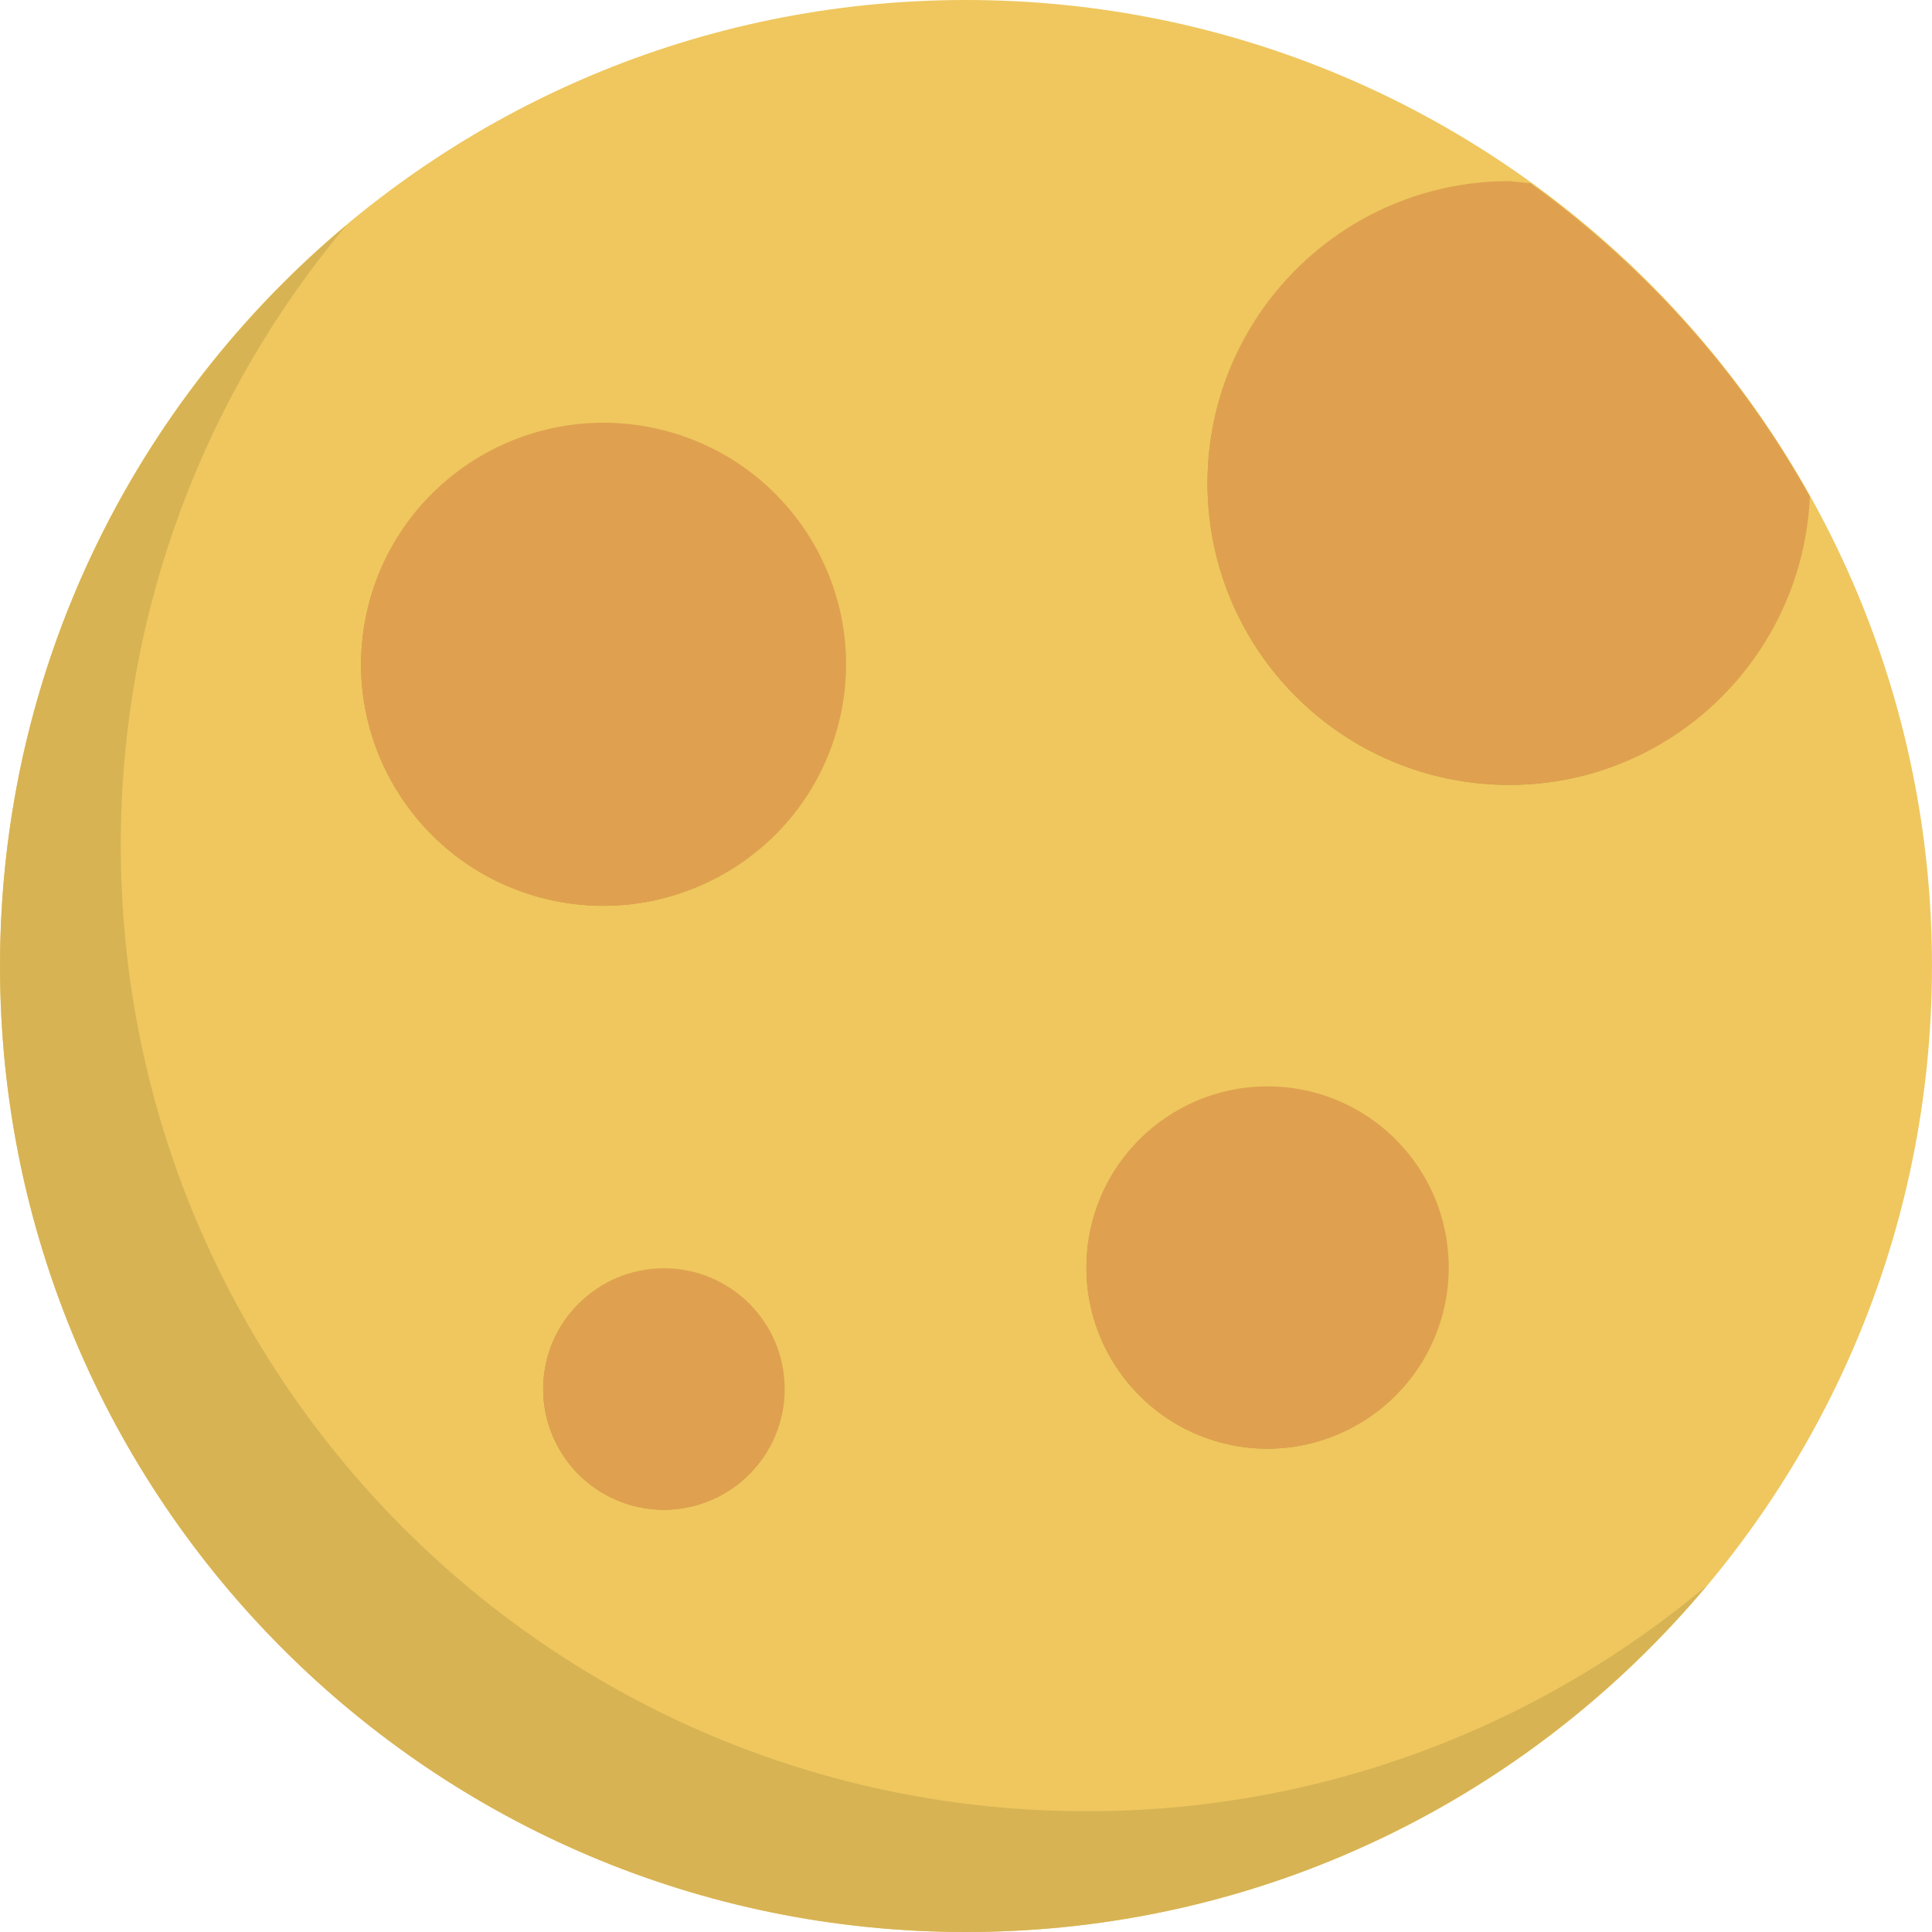
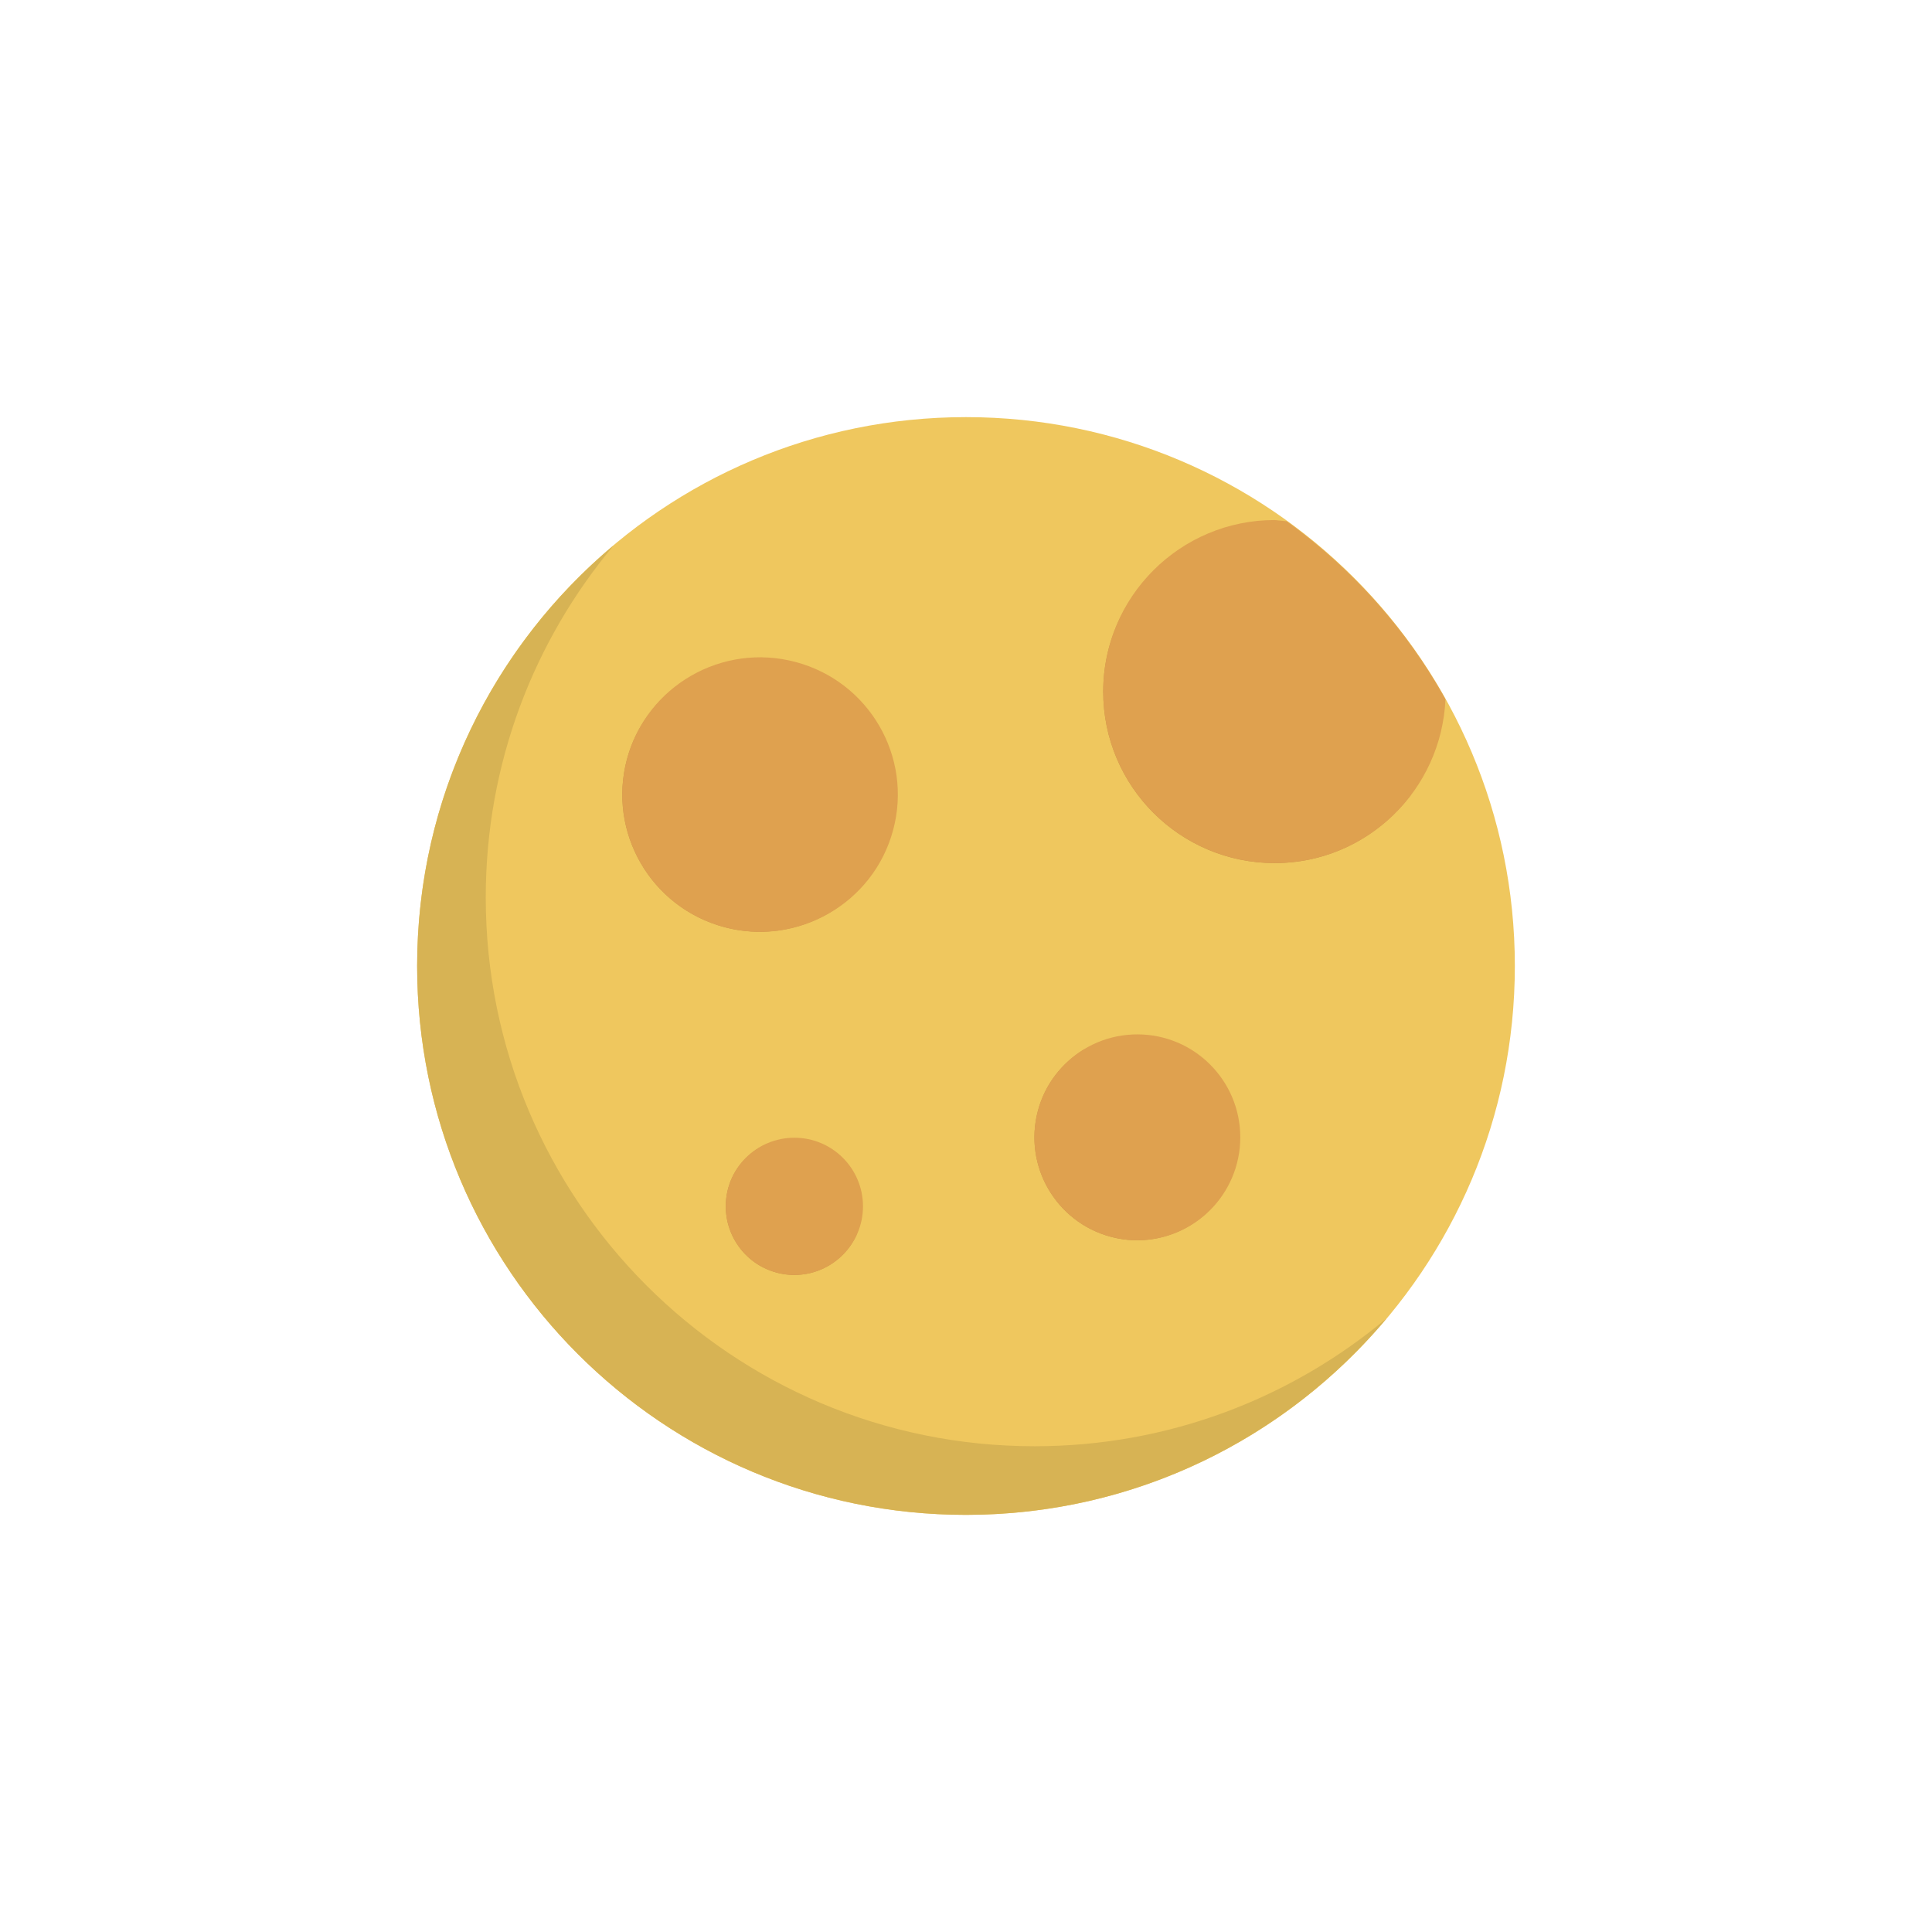
- <svg xmlns="http://www.w3.org/2000/svg" height="180px" width="180px" version="1.1" id="Layer_1" viewBox="0 0 280.036 280.036" xml:space="preserve" fill="#000000">
+ <svg xmlns="http://www.w3.org/2000/svg" height="256px" width="256px" version="1.1" id="Layer_1" viewBox="-106.41 -106.41 492.86 492.86" xml:space="preserve" fill="#000000">
  <g id="SVGRepo_bgCarrier" stroke-width="0" />
  <g id="SVGRepo_tracerCarrier" stroke-linecap="round" stroke-linejoin="round" />
  <g id="SVGRepo_iconCarrier">
    <g>
      <path style="fill:#EFC75E;" d="M140.018,0c77.331,0,140.014,62.691,140.014,140.014c0,77.331-62.682,140.022-140.014,140.022 c-77.323,0-140.014-62.691-140.014-140.022C0.004,62.691,62.695,0,140.018,0z" />
      <g>
        <path style="fill:#C89147;" d="M116.303,116.071c-8.208,5.732-18.736,8.068-29.175,5.286 c-18.744-5.005-29.867-24.205-24.844-42.879c1.076-3.982,2.905-7.526,5.128-10.729c-6.537,4.55-11.647,11.201-13.87,19.479 c-5.023,18.674,6.099,37.874,24.844,42.879C93.14,134.037,108.104,127.92,116.303,116.071z M227.527,105.019 c-24.17,0-43.754-19.593-43.754-43.754c0-9.845,3.369-18.832,8.865-26.148c-10.641,7.981-17.615,20.582-17.615,34.898 c0,24.17,19.584,43.754,43.754,43.754c14.325,0,26.909-6.974,34.89-17.607C246.367,101.65,237.371,105.019,227.527,105.019z M100.455,209.487c-9.328-2.503-14.868-12.094-12.374-21.44l0.98-2.59c-4.612,2.083-8.322,6.064-9.731,11.341 c-2.494,9.346,3.045,18.937,12.374,21.44c8.418,2.258,17.003-2.056,20.451-9.775C108.602,210.073,104.525,210.581,100.455,209.487 z M185.689,200.342c-14.01-3.763-22.323-18.149-18.561-32.168c0.674-2.538,1.803-4.804,3.115-6.931 c-5.644,3.387-10.037,8.838-11.866,15.682c-3.763,14.019,4.559,28.405,18.561,32.168c11.464,3.072,23.094-2.021,29.018-11.63 C200.075,200.99,192.847,202.25,185.689,200.342z" />
      </g>
      <path style="fill:#D7B354;" d="M157.52,262.534c-77.323,0-140.014-62.691-140.014-140.022c0-34.207,12.304-65.518,32.676-89.836 C19.528,58.359,0.004,96.889,0.004,140.014c0,77.331,62.691,140.022,140.014,140.022c43.124,0,81.645-19.514,107.338-50.169 C223.037,250.239,191.736,262.534,157.52,262.534z" />
      <g>
        <path style="fill:#DFA14F;" d="M262.337,71.958c-10.02-17.957-23.899-33.411-40.481-45.391l-3.08-0.315 c-24.17,0-43.754,19.593-43.754,43.754c0,24.17,19.584,43.754,43.754,43.754C242.281,113.77,261.296,95.201,262.337,71.958z" />
        <circle style="fill:#DFA14F;" cx="183.729" cy="183.724" r="26.261" />
        <path style="fill:#DFA14F;" d="M96.579,62.472c-18.753-5.005-38.014,6.073-43.037,24.756 c-5.023,18.674,6.099,37.874,24.844,42.879c18.753,4.997,38.022-6.082,43.045-24.756C126.454,86.677,115.323,67.478,96.579,62.472 z" />
        <circle style="fill:#DFA14F;" cx="96.238" cy="201.331" r="17.502" />
      </g>
    </g>
  </g>
</svg>
